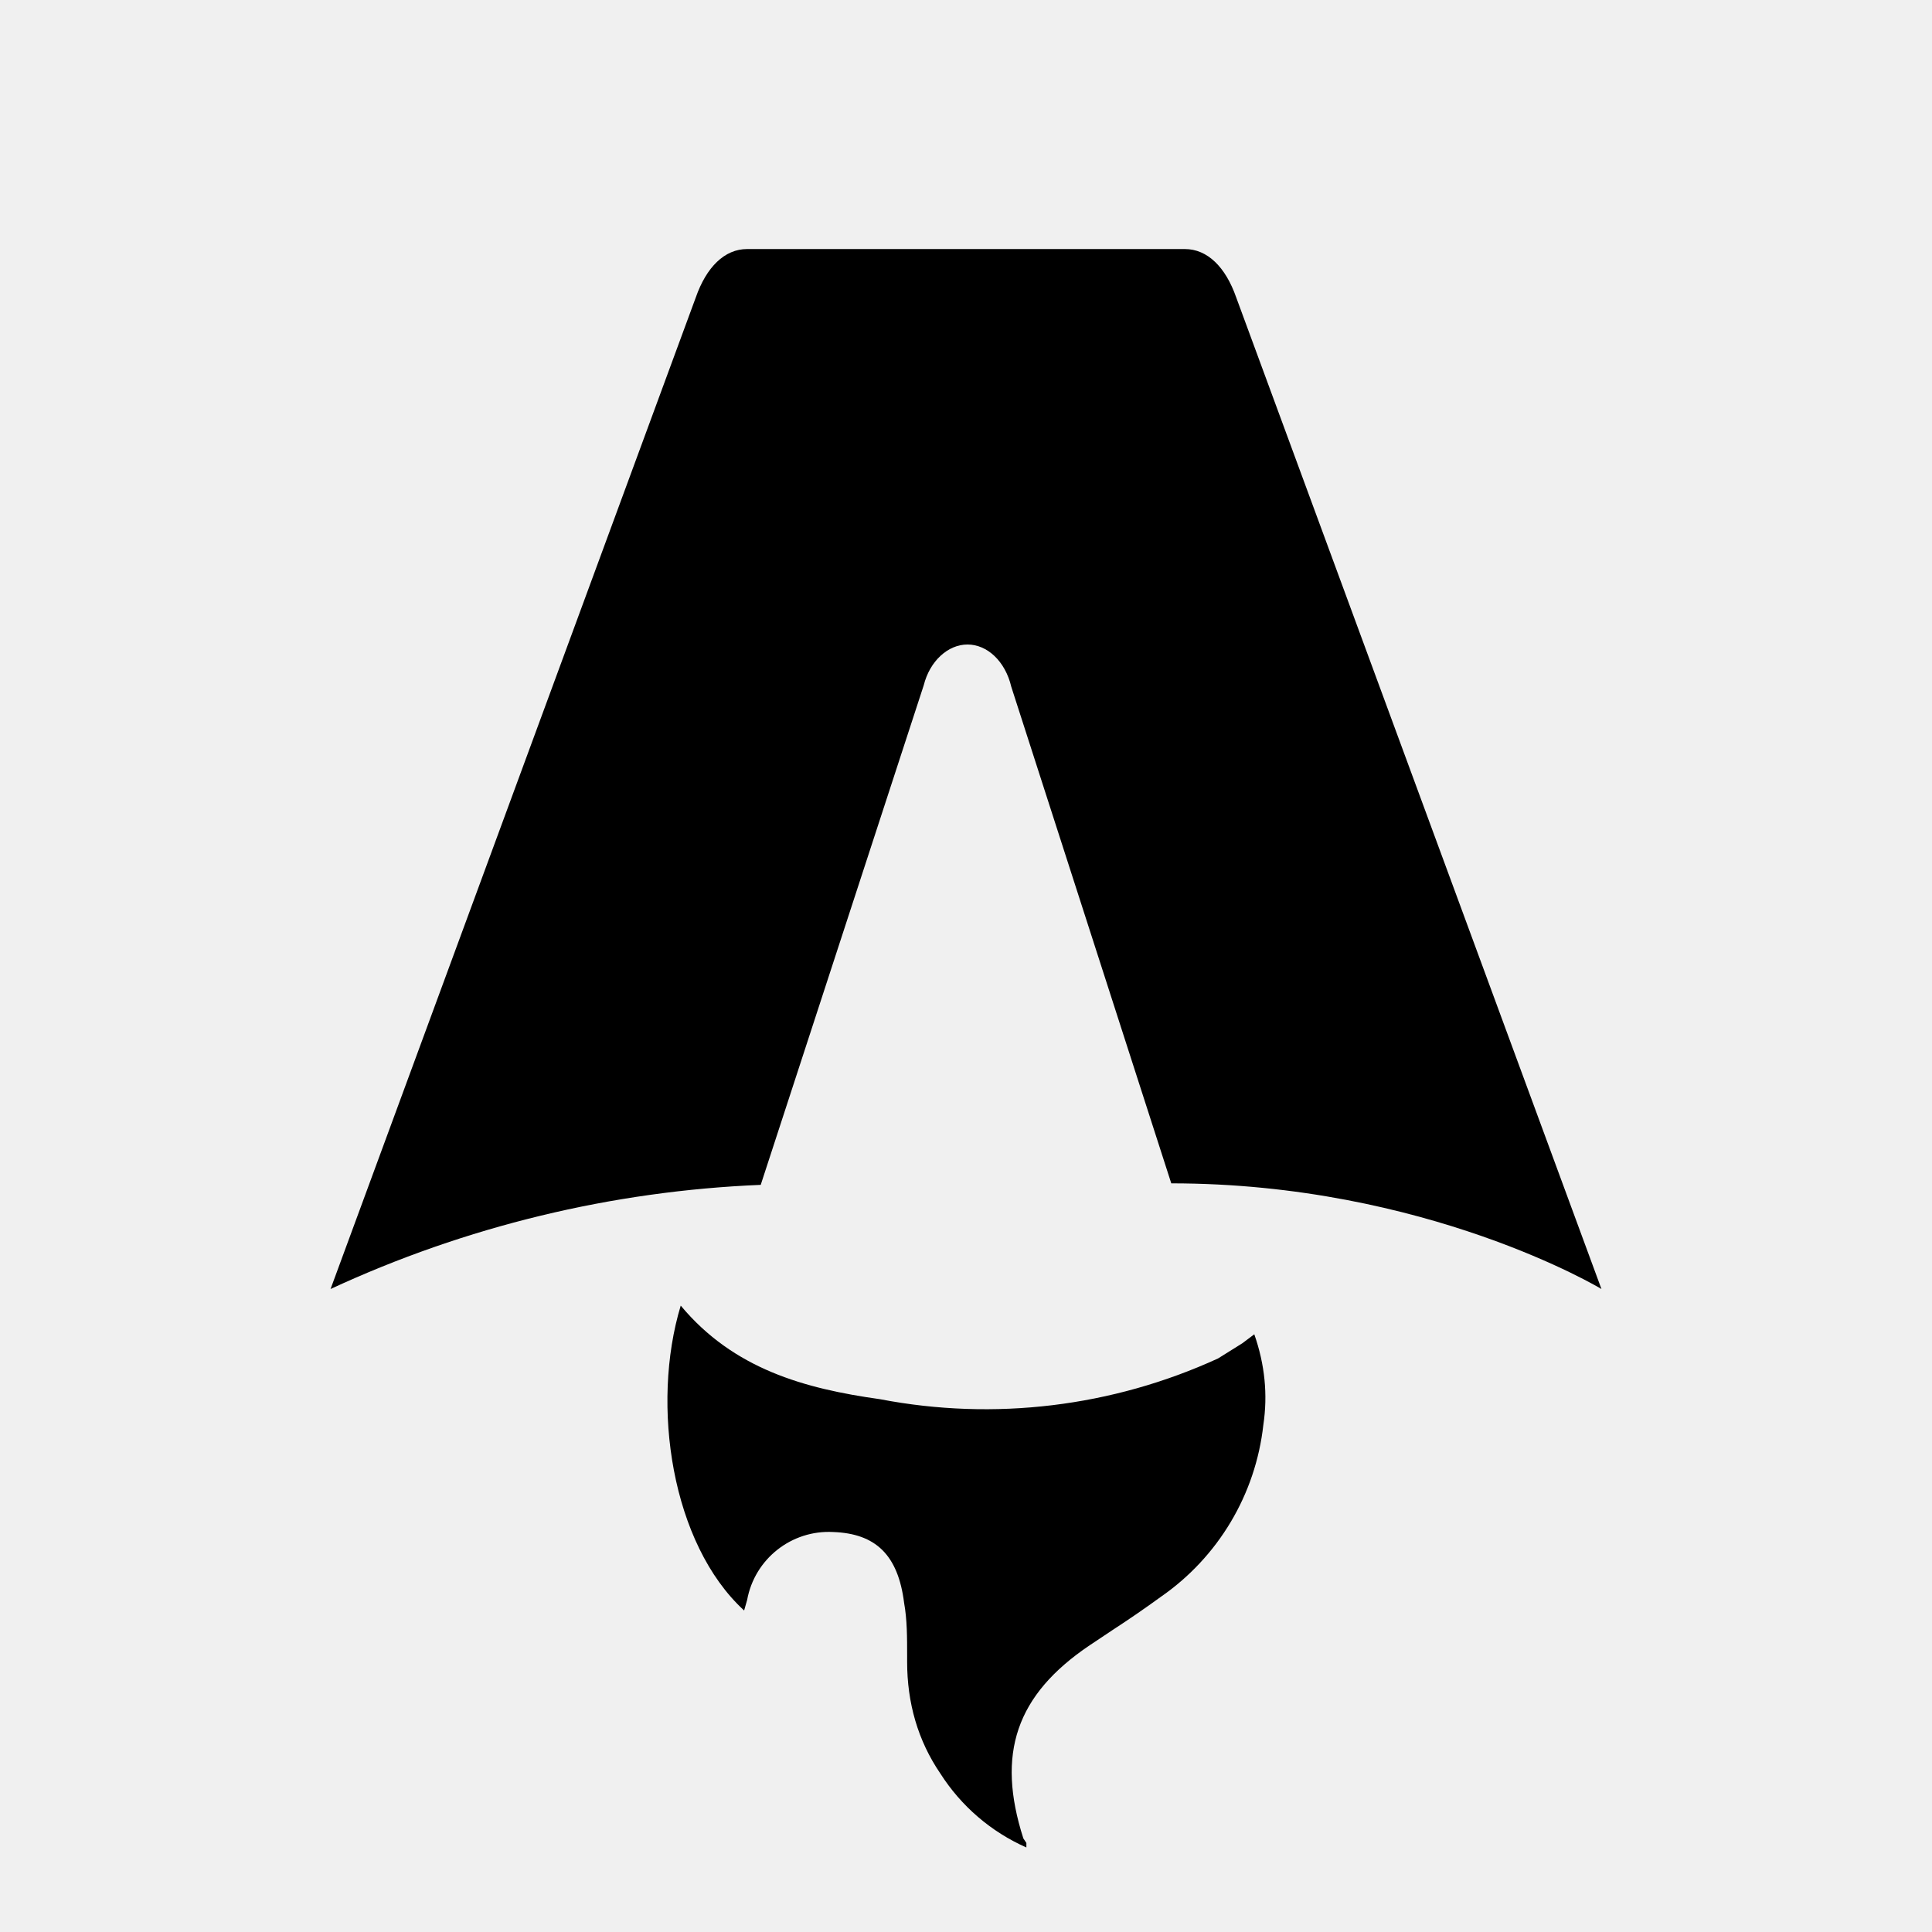
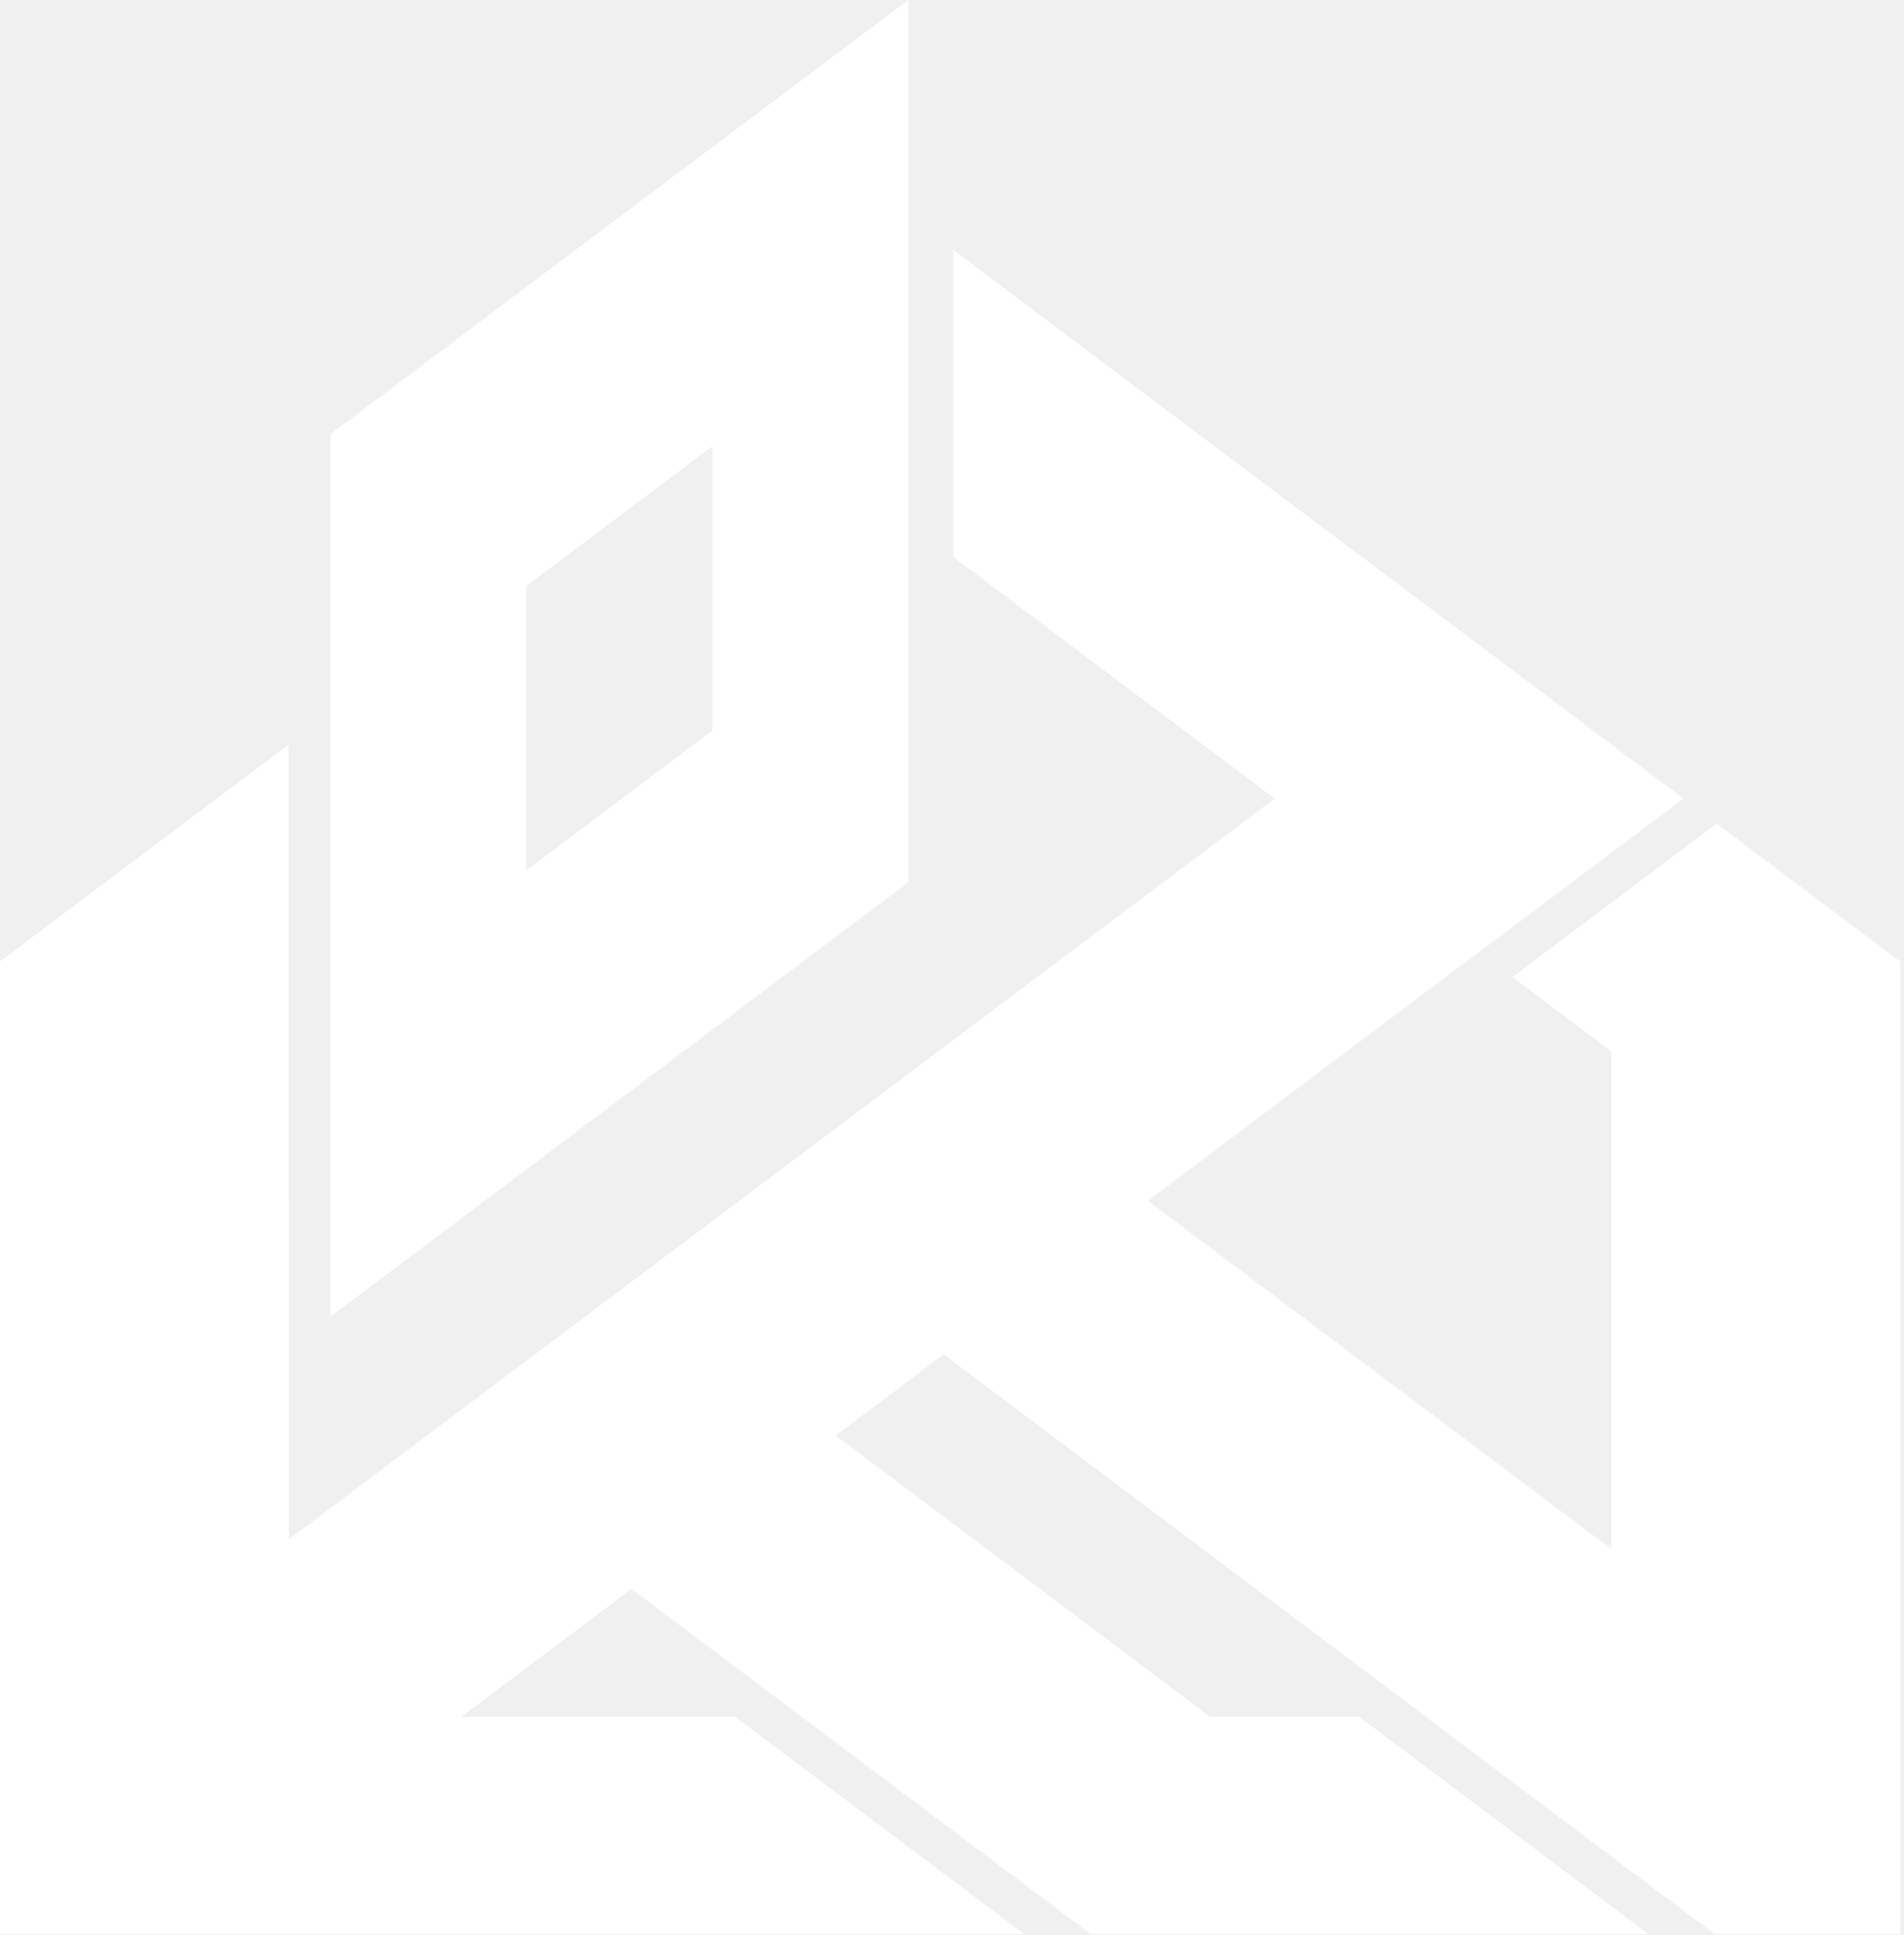
- <svg xmlns="http://www.w3.org/2000/svg" fill="none" viewBox="0 0 128 128">
-   <path d="M50.4 78.5a75.1 75.1 0 0 0-28.5 6.9l24.2-65.7c.7-2 1.9-3.2 3.4-3.2h29c1.5 0 2.7 1.2 3.4 3.2l24.2 65.7s-11.6-7-28.5-7L67 45.5c-.4-1.7-1.6-2.8-2.9-2.8-1.3 0-2.5 1.1-2.9 2.7L50.4 78.5Zm-1.1 28.2Zm-4.2-20.2c-2 6.6-.6 15.8 4.2 20.2a17.5 17.5 0 0 1 .2-.7 5.5 5.5 0 0 1 5.7-4.5c2.8.1 4.3 1.5 4.7 4.7.2 1.1.2 2.3.2 3.5v.4c0 2.7.7 5.2 2.2 7.4a13 13 0 0 0 5.7 4.9v-.3l-.2-.3c-1.8-5.6-.5-9.5 4.4-12.8l1.5-1a73 73 0 0 0 3.2-2.2 16 16 0 0 0 6.8-11.4c.3-2 .1-4-.6-6l-.8.6-1.6 1a37 37 0 0 1-22.4 2.7c-5-.7-9.7-2-13.2-6.2Z" />
-   <style>
-         path { fill: #000; }
-         @media (prefers-color-scheme: dark) {
-             path { fill: #FFF; }
-         }
-     </style>
+ <svg xmlns="http://www.w3.org/2000/svg" width="100%" height="100%" viewBox="0 0 122 124" version="1.1" xml:space="preserve" style="fill-rule:evenodd;clip-rule:evenodd;stroke-linejoin:round;stroke-miterlimit:2;" fill="#FFFFFF">
+   <g>
+     <path d="M110.012,52.78l11.759,8.835l-0.02,0.015l0.02,0l0,62.3l-11.898,0l-18.511,-13.909l0.034,0l-30.922,-23.235l-6.921,5.201l24.001,18.034l9.548,0l18.511,13.909l-35.735,0l-18.511,-13.909l0.008,0l-10.912,-8.199l-10.912,8.199l17.555,0l18.511,13.909l-65.616,0l-0,-62.3l0.02,0l-0.02,-0.015l18.491,-13.894l0,29.293l0.02,0l0,21.631l63.181,-47.474l-20.604,-15.481l0,-19.671l46.793,35.16l-13.089,9.835l-0.01,-0.008l-21.22,15.944l29.697,22.314l0,-31.889l-6.337,-4.762l13.089,-9.835Z" />
+     <path d="M58.209,0l0,56.544l-37.044,27.835l0,-56.544l37.044,-27.835Zm-12.551,28.588l-11.942,8.973l0,18.229l11.942,-8.973l0,-18.229Z" />
+   </g>
</svg>
